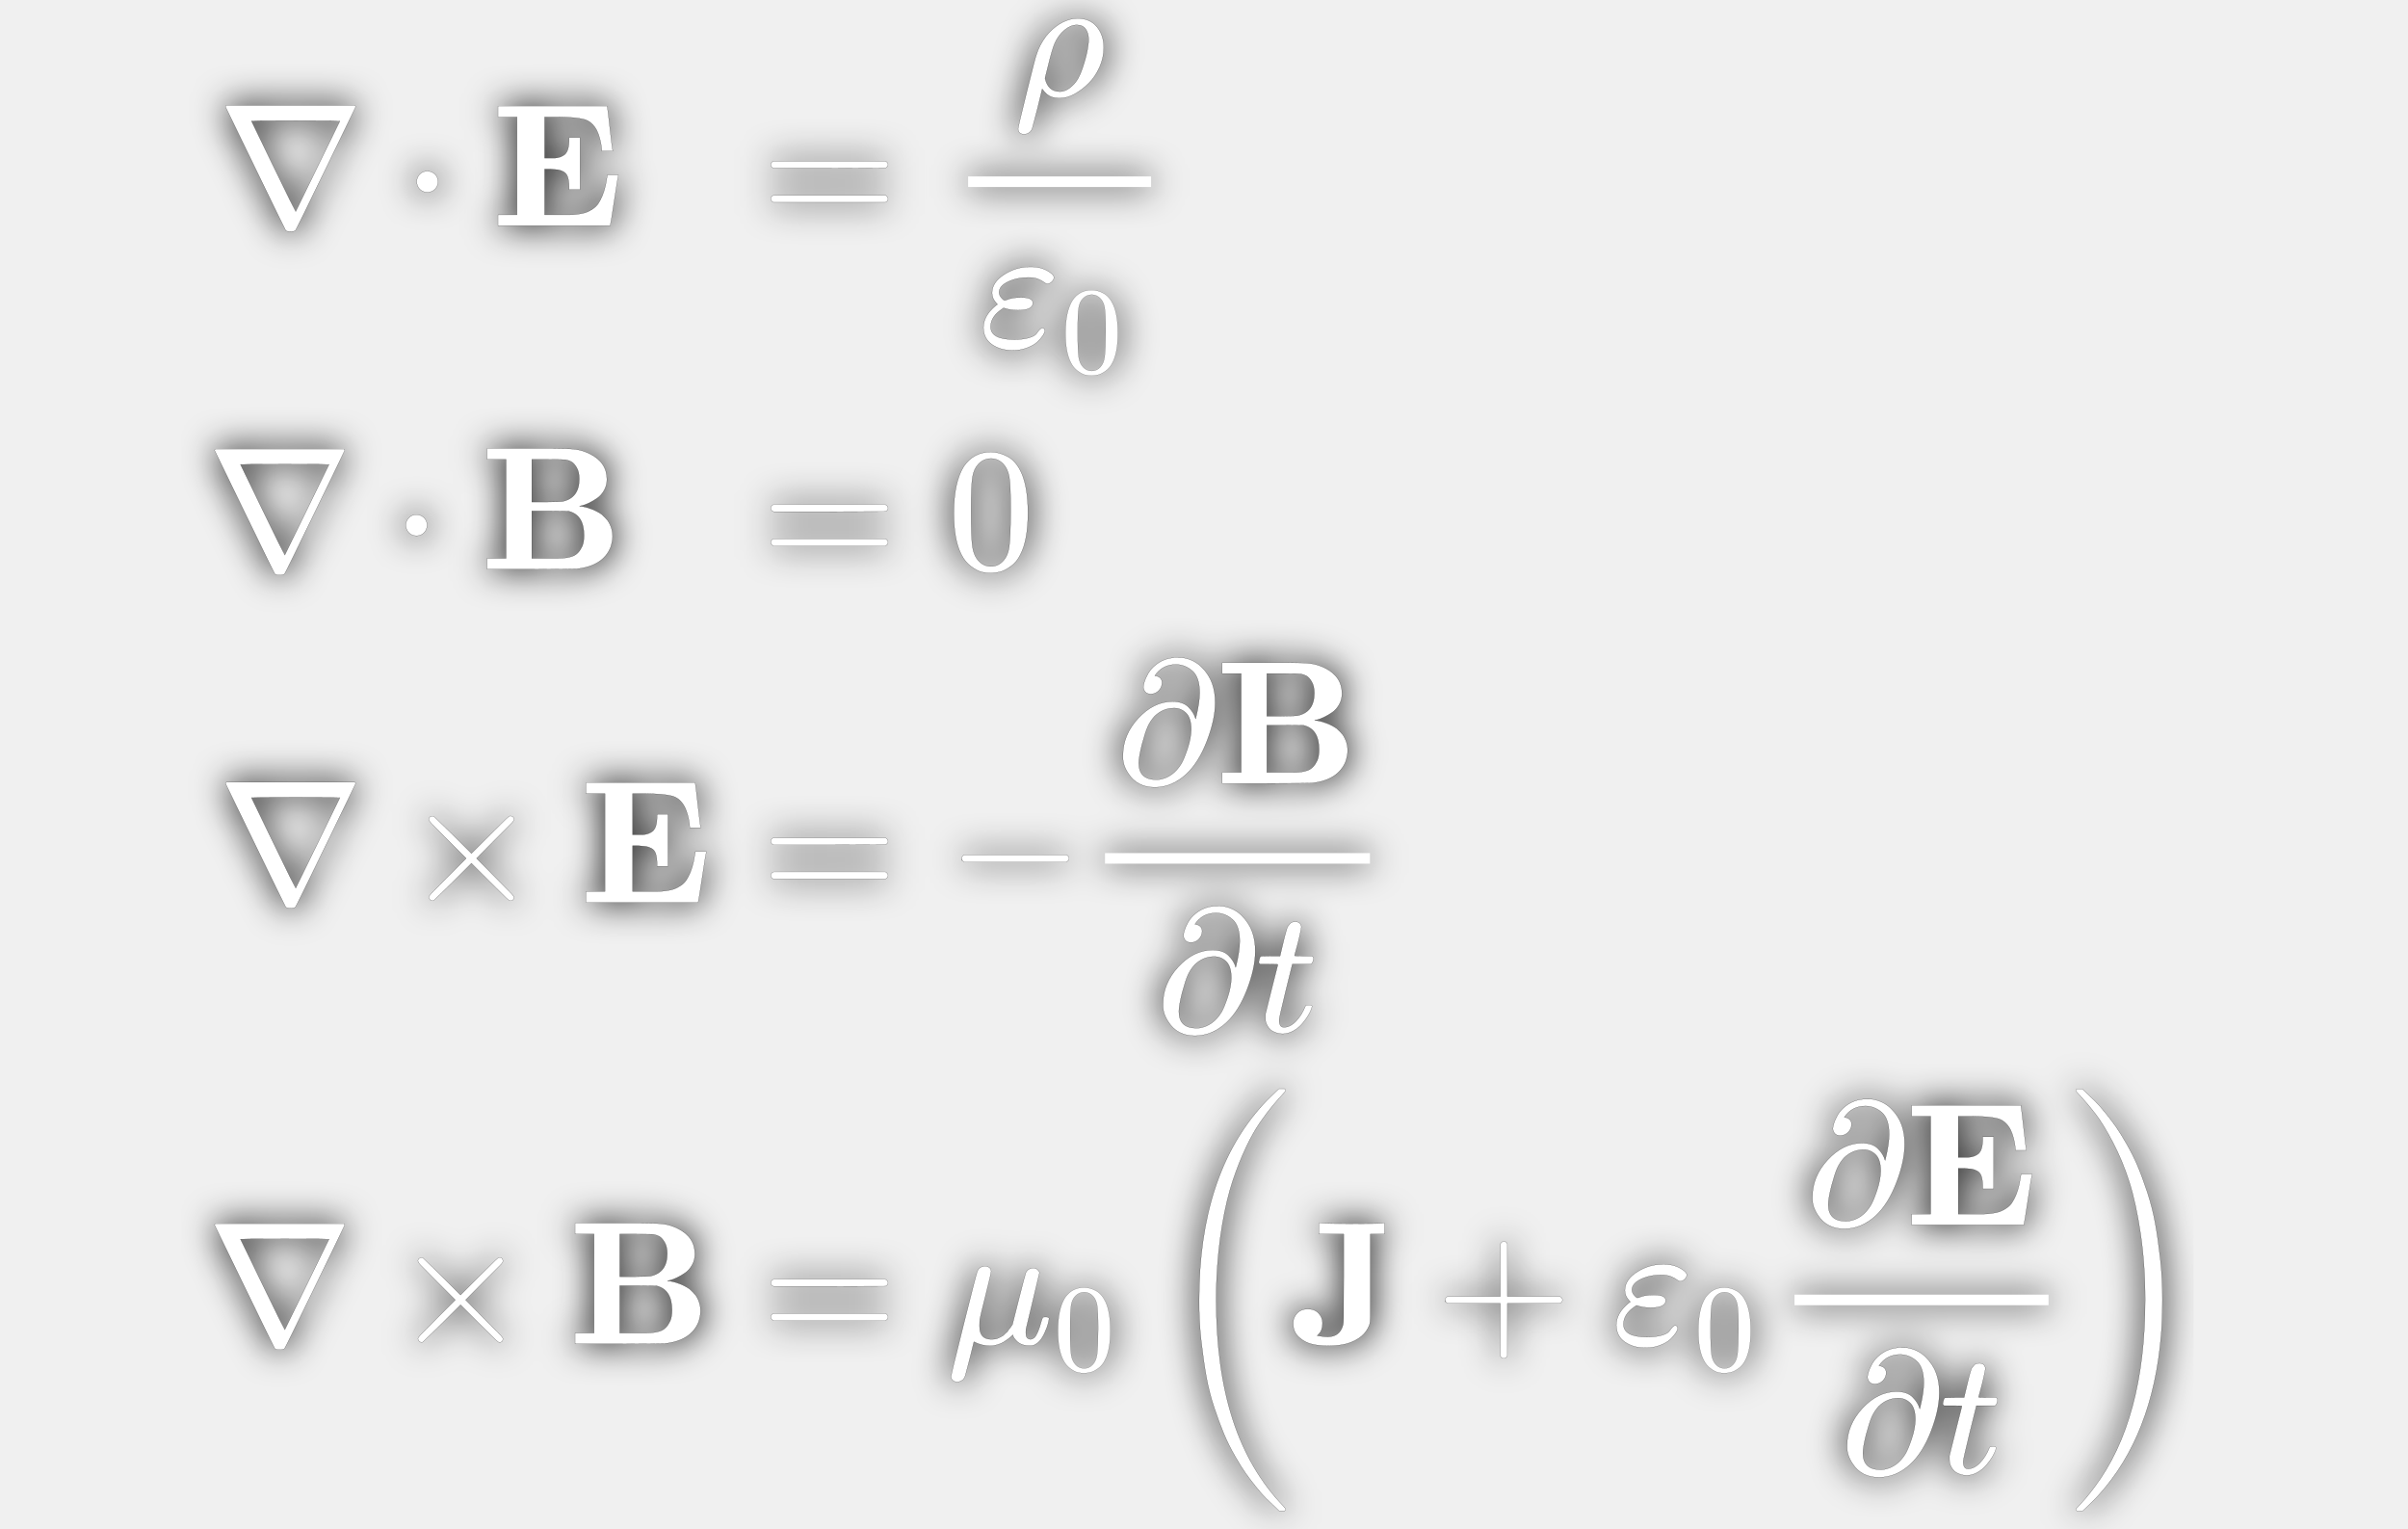
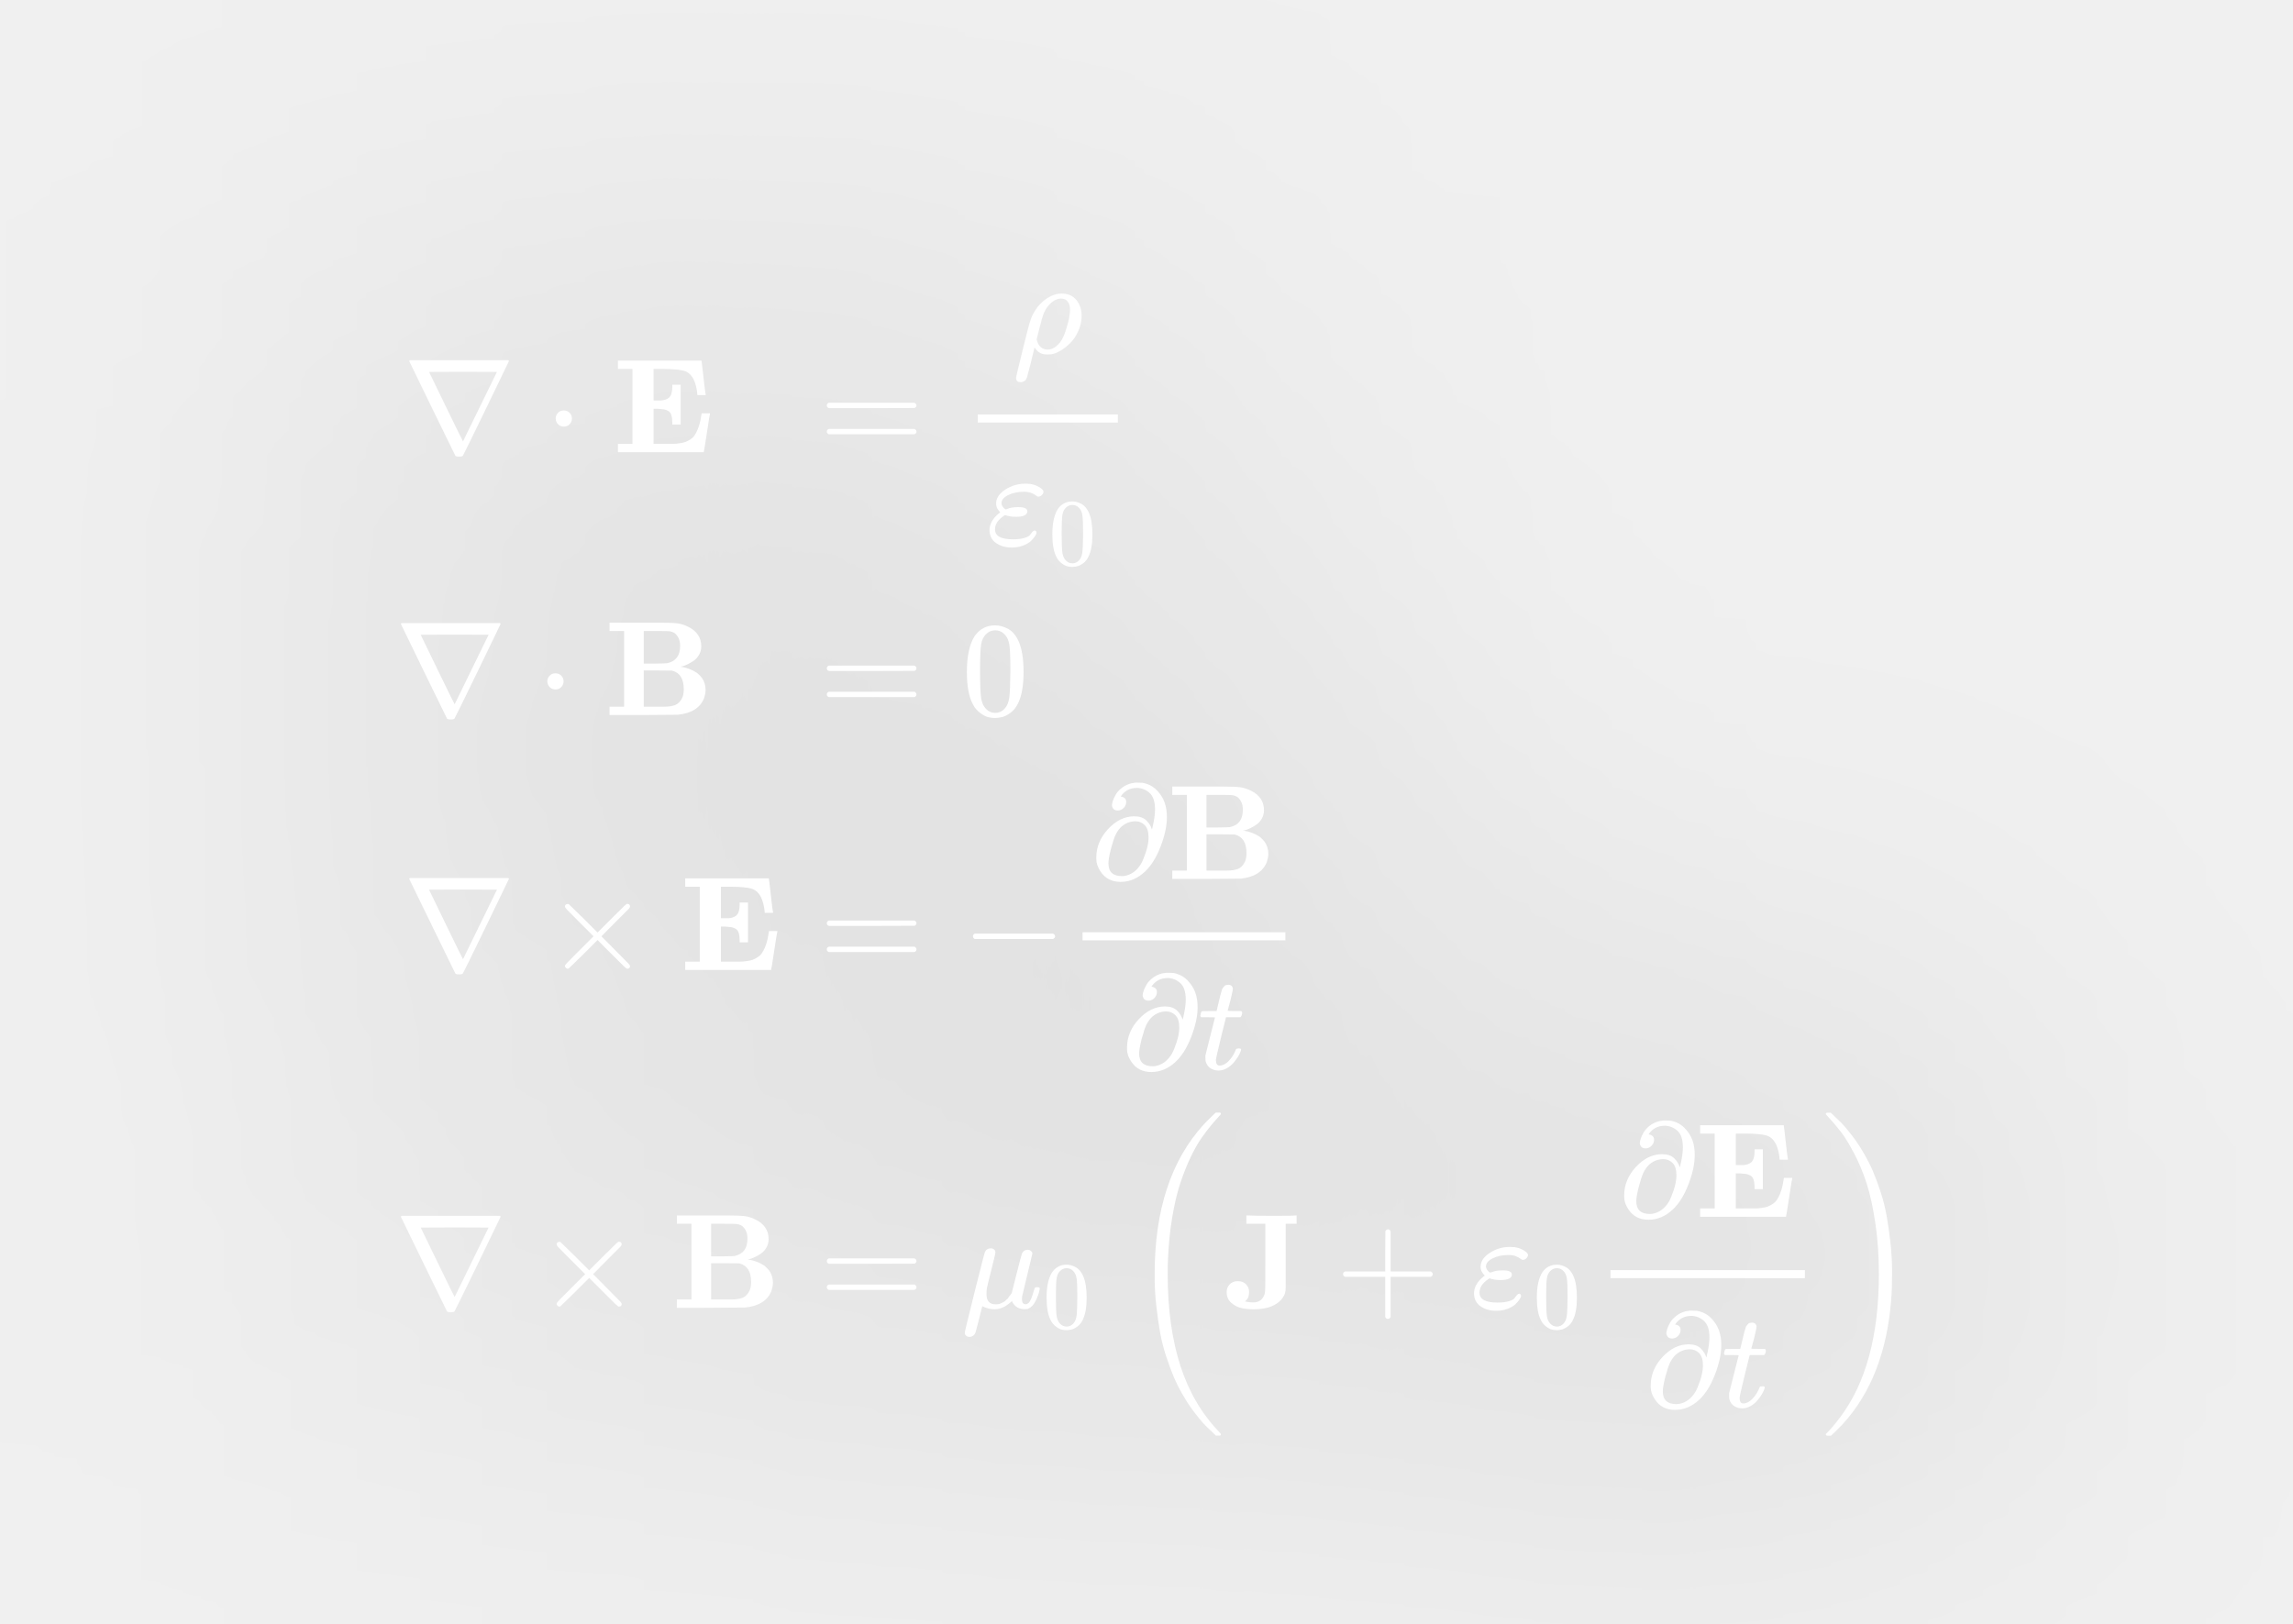
- <svg xmlns="http://www.w3.org/2000/svg" xmlns:xlink="http://www.w3.org/1999/xlink" width="27.062ex" height="17.176ex" style="vertical-align: -9.505ex;" viewBox="0 -4594.6 11651.5 8686.8" role="img" focusable="false" aria-labelledby="MathJax-SVG-1-Title">
-   <defs aria-hidden="true">
-     <path stroke-width="1" id="E1-MJMAIN-2207" d="M46 676Q46 679 51 683H781Q786 679 786 676Q786 674 617 326T444 -26Q439 -33 416 -33T388 -26Q385 -22 216 326T46 676ZM697 596Q697 597 445 597T193 596Q195 591 319 336T445 80L697 596Z" />
-     <path stroke-width="1" id="E1-MJMAIN-22C5" d="M78 250Q78 274 95 292T138 310Q162 310 180 294T199 251Q199 226 182 208T139 190T96 207T78 250Z" />
-     <path stroke-width="1" id="E1-MJMAINB-45" d="M723 286Q721 284 700 145T677 3V0H39V62H147V618H39V680H660V676Q662 670 675 552T691 428V424H629V428Q629 429 627 448T618 494T601 541Q574 593 527 605T382 618H374H304V384H336Q338 384 347 384T361 384T376 386T392 390T407 397T421 407T432 423Q442 444 443 482V501H505V205H443V224Q442 258 435 278T411 307T380 318T336 322H304V62H375H394Q429 62 449 62T497 66T541 76T577 95T609 126T632 170T651 232Q661 287 661 289H723V286Z" />
-     <path stroke-width="1" id="E1-MJMAIN-3D" d="M56 347Q56 360 70 367H707Q722 359 722 347Q722 336 708 328L390 327H72Q56 332 56 347ZM56 153Q56 168 72 173H708Q722 163 722 153Q722 140 707 133H70Q56 140 56 153Z" />
-     <path stroke-width="1" id="E1-MJMATHI-3C1" d="M58 -216Q25 -216 23 -186Q23 -176 73 26T127 234Q143 289 182 341Q252 427 341 441Q343 441 349 441T359 442Q432 442 471 394T510 276Q510 219 486 165T425 74T345 13T266 -10H255H248Q197 -10 165 35L160 41L133 -71Q108 -168 104 -181T92 -202Q76 -216 58 -216ZM424 322Q424 359 407 382T357 405Q322 405 287 376T231 300Q217 269 193 170L176 102Q193 26 260 26Q298 26 334 62Q367 92 389 158T418 266T424 322Z" />
-     <path stroke-width="1" id="E1-MJMATHI-3B5" d="M190 -22Q124 -22 76 11T27 107Q27 174 97 232L107 239L99 248Q76 273 76 304Q76 364 144 408T290 452H302Q360 452 405 421Q428 405 428 392Q428 381 417 369T391 356Q382 356 371 365T338 383T283 392Q217 392 167 368T116 308Q116 289 133 272Q142 263 145 262T157 264Q188 278 238 278H243Q308 278 308 247Q308 206 223 206Q177 206 142 219L132 212Q68 169 68 112Q68 39 201 39Q253 39 286 49T328 72T345 94T362 105Q376 103 376 88Q376 79 365 62T334 26T275 -8T190 -22Z" />
-     <path stroke-width="1" id="E1-MJMAIN-30" d="M96 585Q152 666 249 666Q297 666 345 640T423 548Q460 465 460 320Q460 165 417 83Q397 41 362 16T301 -15T250 -22Q224 -22 198 -16T137 16T82 83Q39 165 39 320Q39 494 96 585ZM321 597Q291 629 250 629Q208 629 178 597Q153 571 145 525T137 333Q137 175 145 125T181 46Q209 16 250 16Q290 16 318 46Q347 76 354 130T362 333Q362 478 354 524T321 597Z" />
-     <path stroke-width="1" id="E1-MJMAINB-42" d="M720 510Q720 476 704 448T665 404T619 377T580 362L564 359L583 356Q602 353 632 342T690 312Q712 292 725 276Q752 235 752 189V183Q752 160 741 125Q698 18 547 2Q543 1 288 0H39V62H147V624H39V686H264H409Q502 686 542 681T624 655Q720 607 720 510ZM563 513Q563 553 548 578T518 611T486 622Q479 624 385 624H293V382H375Q458 383 467 385Q563 405 563 513ZM590 192Q590 307 505 329Q504 330 503 330L398 331H293V62H391H400H444Q496 62 528 75T580 131Q590 155 590 192Z" />
-     <path stroke-width="1" id="E1-MJMAIN-D7" d="M630 29Q630 9 609 9Q604 9 587 25T493 118L389 222L284 117Q178 13 175 11Q171 9 168 9Q160 9 154 15T147 29Q147 36 161 51T255 146L359 250L255 354Q174 435 161 449T147 471Q147 480 153 485T168 490Q173 490 175 489Q178 487 284 383L389 278L493 382Q570 459 587 475T609 491Q630 491 630 471Q630 464 620 453T522 355L418 250L522 145Q606 61 618 48T630 29Z" />
-     <path stroke-width="1" id="E1-MJMAIN-2212" d="M84 237T84 250T98 270H679Q694 262 694 250T679 230H98Q84 237 84 250Z" />
-     <path stroke-width="1" id="E1-MJMAIN-2202" d="M202 508Q179 508 169 520T158 547Q158 557 164 577T185 624T230 675T301 710L333 715H345Q378 715 384 714Q447 703 489 661T549 568T566 457Q566 362 519 240T402 53Q321 -22 223 -22Q123 -22 73 56Q42 102 42 148V159Q42 276 129 370T322 465Q383 465 414 434T455 367L458 378Q478 461 478 515Q478 603 437 639T344 676Q266 676 223 612Q264 606 264 572Q264 547 246 528T202 508ZM430 306Q430 372 401 400T333 428Q270 428 222 382Q197 354 183 323T150 221Q132 149 132 116Q132 21 232 21Q244 21 250 22Q327 35 374 112Q389 137 409 196T430 306Z" />
-     <path stroke-width="1" id="E1-MJMATHI-74" d="M26 385Q19 392 19 395Q19 399 22 411T27 425Q29 430 36 430T87 431H140L159 511Q162 522 166 540T173 566T179 586T187 603T197 615T211 624T229 626Q247 625 254 615T261 596Q261 589 252 549T232 470L222 433Q222 431 272 431H323Q330 424 330 420Q330 398 317 385H210L174 240Q135 80 135 68Q135 26 162 26Q197 26 230 60T283 144Q285 150 288 151T303 153H307Q322 153 322 145Q322 142 319 133Q314 117 301 95T267 48T216 6T155 -11Q125 -11 98 4T59 56Q57 64 57 83V101L92 241Q127 382 128 383Q128 385 77 385H26Z" />
-     <path stroke-width="1" id="E1-MJMATHI-3BC" d="M58 -216Q44 -216 34 -208T23 -186Q23 -176 96 116T173 414Q186 442 219 442Q231 441 239 435T249 423T251 413Q251 401 220 279T187 142Q185 131 185 107V99Q185 26 252 26Q261 26 270 27T287 31T302 38T315 45T327 55T338 65T348 77T356 88T365 100L372 110L408 253Q444 395 448 404Q461 431 491 431Q504 431 512 424T523 412T525 402L449 84Q448 79 448 68Q448 43 455 35T476 26Q485 27 496 35Q517 55 537 131Q543 151 547 152Q549 153 557 153H561Q580 153 580 144Q580 138 575 117T555 63T523 13Q510 0 491 -8Q483 -10 467 -10Q446 -10 429 -4T402 11T385 29T376 44T374 51L368 45Q362 39 350 30T324 12T288 -4T246 -11Q199 -11 153 12L129 -85Q108 -167 104 -180T92 -202Q76 -216 58 -216Z" />
-     <path stroke-width="1" id="E1-MJMAIN-28" d="M94 250Q94 319 104 381T127 488T164 576T202 643T244 695T277 729T302 750H315H319Q333 750 333 741Q333 738 316 720T275 667T226 581T184 443T167 250T184 58T225 -81T274 -167T316 -220T333 -241Q333 -250 318 -250H315H302L274 -226Q180 -141 137 -14T94 250Z" />
-     <path stroke-width="1" id="E1-MJMAINB-4A" d="M174 114Q174 96 169 82T159 63T144 47L155 45Q183 40 203 40Q271 40 290 104Q294 118 294 150T295 380V624H154V686H169Q196 683 365 683Q499 683 517 686H527V624H446V379Q446 183 446 153T441 108Q413 32 315 2Q266 -11 208 -11Q160 -11 118 -2T42 37T8 114V122Q8 150 30 174T91 198T152 174T174 122V114Z" />
-     <path stroke-width="1" id="E1-MJMAIN-2B" d="M56 237T56 250T70 270H369V420L370 570Q380 583 389 583Q402 583 409 568V270H707Q722 262 722 250T707 230H409V-68Q401 -82 391 -82H389H387Q375 -82 369 -68V230H70Q56 237 56 250Z" />
-     <path stroke-width="1" id="E1-MJMAIN-29" d="M60 749L64 750Q69 750 74 750H86L114 726Q208 641 251 514T294 250Q294 182 284 119T261 12T224 -76T186 -143T145 -194T113 -227T90 -246Q87 -249 86 -250H74Q66 -250 63 -250T58 -247T55 -238Q56 -237 66 -225Q221 -64 221 250T66 725Q56 737 55 738Q55 746 60 749Z" />
-     <path stroke-width="1" id="E1-MJSZ3-28" d="M701 -940Q701 -943 695 -949H664Q662 -947 636 -922T591 -879T537 -818T475 -737T412 -636T350 -511T295 -362T250 -186T221 17T209 251Q209 962 573 1361Q596 1386 616 1405T649 1437T664 1450H695Q701 1444 701 1441Q701 1436 681 1415T629 1356T557 1261T476 1118T400 927T340 675T308 359Q306 321 306 250Q306 -139 400 -430T690 -924Q701 -936 701 -940Z" />
-     <path stroke-width="1" id="E1-MJSZ3-29" d="M34 1438Q34 1446 37 1448T50 1450H56H71Q73 1448 99 1423T144 1380T198 1319T260 1238T323 1137T385 1013T440 864T485 688T514 485T526 251Q526 134 519 53Q472 -519 162 -860Q139 -885 119 -904T86 -936T71 -949H56Q43 -949 39 -947T34 -937Q88 -883 140 -813Q428 -430 428 251Q428 453 402 628T338 922T245 1146T145 1309T46 1425Q44 1427 42 1429T39 1433T36 1436L34 1438Z" />
-     <filter style="color-interpolation-filters:sRGB;" id="filter32" x="-0.017" y="-0.106" width="1.033" height="1.211">
-       <feFlood result="flood" in="SourceGraphic" flood-opacity="1" flood-color="rgb(0,0,0)" id="feFlood31" />
-       <feGaussianBlur result="blur" in="SourceGraphic" stdDeviation="100" id="feGaussianBlur31" />
-       <feOffset result="offset" in="blur" dx="0" dy="0" id="feOffset31" />
-       <feComposite result="comp1" operator="in" in="flood" in2="offset" id="feComposite31" />
-       <feComposite result="comp2" operator="over" in="SourceGraphic" in2="comp1" id="feComposite32" />
+ <svg xmlns="http://www.w3.org/2000/svg" width="960" height="680" focusable="false" role="img" version="1.1" viewBox="0 0 960 680">
+   <defs>
+     <filter id="b" x="-.47" y="-1.696" width="1.939" height="4.393" style="color-interpolation-filters:sRGB">
+       <feFlood flood-color="rgb(0,0,0)" in="SourceGraphic" result="flood" />
+       <feGaussianBlur in="SourceGraphic" result="blur" stdDeviation="100" />
+       <feOffset dx="0" dy="0" in="blur" result="offset" />
+       <feComposite in="flood" in2="offset" operator="in" result="comp1" />
+       <feComposite in="SourceGraphic" in2="comp1" result="comp2" />
    </filter>
  </defs>
-   <g stroke="currentColor" fill="white" style="filter:url(#filter32)" stroke-width="0" transform="matrix(1 0 0 -1 0 0)" aria-hidden="true">
-     <g transform="translate(167,0)">
-       <g transform="translate(-11,0)">
-         <g transform="translate(62,3312)">
-           <use xlink:href="#E1-MJMAIN-2207" x="0" y="0" />
-           <use xlink:href="#E1-MJMAIN-22C5" x="1055" y="0" />
-           <use xlink:href="#E1-MJMAINB-45" x="1556" y="0" />
-         </g>
-         <g transform="translate(0,1360)">
-           <use xlink:href="#E1-MJMAIN-2207" x="0" y="0" />
-           <use xlink:href="#E1-MJMAIN-22C5" x="1055" y="0" />
-           <use xlink:href="#E1-MJMAINB-42" x="1556" y="0" />
-         </g>
-         <g transform="translate(62,-533)">
-           <use xlink:href="#E1-MJMAIN-2207" x="0" y="0" />
-           <use xlink:href="#E1-MJMAIN-D7" x="1055" y="0" />
-           <use xlink:href="#E1-MJMAINB-45" x="2056" y="0" />
-         </g>
-         <g transform="translate(0,-3042)">
-           <use xlink:href="#E1-MJMAIN-2207" x="0" y="0" />
-           <use xlink:href="#E1-MJMAIN-D7" x="1055" y="0" />
-           <use xlink:href="#E1-MJMAINB-42" x="2056" y="0" />
-         </g>
-       </g>
-       <g transform="translate(2864,0)">
-         <g transform="translate(0,3312)">
-           <use xlink:href="#E1-MJMAIN-3D" x="277" y="0" />
-           <g transform="translate(1334,0)">
-             <g transform="translate(120,0)">
-               <rect stroke="none" width="1040" height="60" x="0" y="220" />
-               <use xlink:href="#E1-MJMATHI-3C1" x="261" y="736" />
-               <g transform="translate(60,-686)">
-                 <use xlink:href="#E1-MJMATHI-3B5" x="0" y="0" />
-                 <use transform="scale(0.707)" xlink:href="#E1-MJMAIN-30" x="659" y="-213" />
-               </g>
-             </g>
-           </g>
-         </g>
-         <g transform="translate(0,1360)">
-           <use xlink:href="#E1-MJMAIN-3D" x="277" y="0" />
-           <use xlink:href="#E1-MJMAIN-30" x="1334" y="0" />
-         </g>
-         <g transform="translate(0,-533)">
-           <use xlink:href="#E1-MJMAIN-3D" x="277" y="0" />
-           <use xlink:href="#E1-MJMAIN-2212" x="1334" y="0" />
-           <g transform="translate(2112,0)">
-             <g transform="translate(120,0)">
-               <rect stroke="none" width="1506" height="60" x="0" y="220" />
-               <g transform="translate(60,676)">
-                 <use xlink:href="#E1-MJMAIN-2202" x="0" y="0" />
-                 <use xlink:href="#E1-MJMAINB-42" x="567" y="0" />
-               </g>
-               <g transform="translate(288,-736)">
-                 <use xlink:href="#E1-MJMAIN-2202" x="0" y="0" />
-                 <use xlink:href="#E1-MJMATHI-74" x="567" y="0" />
-               </g>
-             </g>
-           </g>
-         </g>
-         <g transform="translate(0,-3042)">
-           <use xlink:href="#E1-MJMAIN-3D" x="277" y="0" />
-           <g transform="translate(1334,0)">
-             <use xlink:href="#E1-MJMATHI-3BC" x="0" y="0" />
-             <use transform="scale(0.707)" xlink:href="#E1-MJMAIN-30" x="853" y="-213" />
-           </g>
-           <g transform="translate(2558,0)">
-             <use xlink:href="#E1-MJSZ3-28" />
-             <g transform="translate(736,0)">
-               <use xlink:href="#E1-MJMAINB-4A" x="0" y="0" />
-               <use xlink:href="#E1-MJMAIN-2B" x="816" y="0" />
-               <g transform="translate(1817,0)">
-                 <use xlink:href="#E1-MJMATHI-3B5" x="0" y="0" />
-                 <use transform="scale(0.707)" xlink:href="#E1-MJMAIN-30" x="659" y="-213" />
-               </g>
-               <g transform="translate(2737,0)">
-                 <g transform="translate(120,0)">
-                   <rect stroke="none" width="1444" height="60" x="0" y="220" />
-                   <g transform="translate(60,676)">
-                     <use xlink:href="#E1-MJMAIN-2202" x="0" y="0" />
-                     <use xlink:href="#E1-MJMAINB-45" x="567" y="0" />
-                   </g>
-                   <g transform="translate(257,-736)">
-                     <use xlink:href="#E1-MJMAIN-2202" x="0" y="0" />
-                     <use xlink:href="#E1-MJMATHI-74" x="567" y="0" />
-                   </g>
-                 </g>
-               </g>
-             </g>
-             <use xlink:href="#E1-MJSZ3-29" x="5158" y="-1" />
-           </g>
-         </g>
-       </g>
-     </g>
-   </g>
+   <path d="m764.4 466.62q0-0.451 0.169-0.564t0.733-0.113h1.184q0.113 0.113 1.579 1.522 1.466 1.41 2.538 2.425 1.071 1.015 3.045 3.44t3.496 4.568q1.523 2.143 3.553 5.695 2.03 3.553 3.496 6.992 1.466 3.44 3.101 8.402 1.635 4.962 2.538 9.925 0.902 4.962 1.635 11.447 0.733 6.485 0.677 13.195 0 6.598-0.395 11.165-2.65 32.255-20.131 51.484-1.297 1.41-2.425 2.481-1.128 1.071-1.861 1.804-0.733 0.733-0.846 0.733h-0.846q-0.733 0-0.959-0.113-0.226-0.113-0.282-0.564 3.045-3.045 5.977-6.992 16.24-21.597 16.24-59.999 0-11.391-1.466-21.259-1.466-9.868-3.609-16.579-2.143-6.71-5.244-12.631-3.101-5.921-5.639-9.192-2.538-3.271-5.583-6.541-0.113-0.113-0.226-0.226-0.113-0.113-0.169-0.226-0.056-0.113-0.169-0.169zm-42.236 100.83q-0.395-0.395-0.395-0.564 0-0.226 0.169-0.902 0.169-0.677 0.282-0.789 0.113-0.282 0.508-0.282 0.395 0 2.876-0.056h2.989l1.071-4.511q0.169-0.62 0.395-1.635 0.226-1.015 0.395-1.466t0.338-1.128 0.451-0.959 0.564-0.677q0.282-0.395 0.789-0.508 0.507-0.113 1.015-0.113 1.015 0.056 1.41 0.62 0.395 0.564 0.395 1.071 0 0.395-0.508 2.65-0.508 2.256-1.128 4.455l-0.564 2.086q0 0.113 2.82 0.113h2.876q0.395 0.395 0.395 0.62 0 1.241-0.733 1.974h-6.034l-2.03 8.177q-2.199 9.022-2.199 9.699 0 2.368 1.522 2.368 1.974 0 3.835-1.917 1.861-1.917 2.989-4.737 0.113-0.338 0.282-0.395t0.846-0.113h0.226q0.846 0 0.846 0.451 0 0.169-0.169 0.677-0.282 0.902-1.015 2.143-0.733 1.241-1.917 2.65-1.184 1.41-2.876 2.368-1.692 0.959-3.44 0.959-1.692 0-3.214-0.846-1.522-0.846-2.199-2.932-0.113-0.451-0.113-1.522v-1.015l1.974-7.895q1.974-7.951 2.03-8.007 0-0.113-2.876-0.113zm-22.049-6.936q-1.297 0-1.861-0.677-0.564-0.677-0.62-1.522 0-0.564 0.338-1.692 0.338-1.128 1.184-2.65 0.846-1.522 2.538-2.876 1.692-1.353 4.004-1.974l1.804-0.282h0.677q1.861 0 2.199 0.056 3.553 0.62 5.921 2.989 2.368 2.368 3.383 5.244t0.959 6.259q0 5.357-2.65 12.237-2.65 6.88-6.598 10.545-4.568 4.229-10.094 4.229-5.639 0-8.459-4.398-1.748-2.594-1.748-5.188v-0.62q0-6.598 4.906-11.898 4.906-5.301 10.883-5.357 3.44 0 5.188 1.748 1.748 1.748 2.312 3.778l0.169-0.62q1.128-4.68 1.128-7.725 0-4.962-2.312-6.992-2.312-2.03-5.244-2.086-4.398 0-6.823 3.609 2.312 0.338 2.312 2.256 0 1.41-1.015 2.481-1.015 1.071-2.481 1.128zm12.857 11.391q0-3.722-1.635-5.301-1.635-1.579-3.835-1.579-3.553 0-6.259 2.594-1.41 1.579-2.199 3.327t-1.861 5.752q-1.015 4.06-1.015 5.921 0 5.357 5.639 5.357 0.677 0 1.015-0.056 4.342-0.733 6.992-5.075 0.846-1.41 1.974-4.737 1.128-3.327 1.184-6.203zm37.387-78.495q-0.113 0.113-1.297 7.951t-1.297 8.007v0.169h-35.977v-3.496h6.09v-31.353h-6.09v-3.496h35.018v0.226q0.113 0.338 0.846 6.992 0.733 6.654 0.902 6.992v0.226h-3.496v-0.226q0-0.056-0.113-1.128-0.113-1.071-0.507-2.594-0.395-1.522-0.959-2.65-1.522-2.932-4.173-3.609-2.65-0.677-8.177-0.733h-4.398v13.195h1.804q0.113 0 0.62 0 0.507 0 0.789 0 0.282 0 0.846-0.113t0.902-0.226q0.338-0.113 0.846-0.395 0.508-0.282 0.789-0.564 0.282-0.282 0.62-0.902 0.564-1.184 0.62-3.327v-1.071h3.496v16.691h-3.496v-1.071q-0.056-1.917-0.451-3.045-0.395-1.128-1.353-1.635-0.959-0.508-1.748-0.62-0.789-0.113-2.481-0.226h-1.804v14.661h5.075q1.974 0 3.101 0t2.707-0.226q1.579-0.226 2.481-0.564 0.902-0.338 2.03-1.071 1.128-0.733 1.804-1.748 0.677-1.015 1.297-2.481 0.62-1.466 1.071-3.496 0.564-3.101 0.564-3.214h3.496zm-61.352-12.519q-1.297 0-1.861-0.677-0.564-0.677-0.62-1.522 0-0.564 0.338-1.692 0.338-1.128 1.184-2.65 0.846-1.522 2.538-2.876 1.692-1.353 4.004-1.974l1.804-0.282h0.677q1.861 0 2.199 0.056 3.553 0.62 5.921 2.989 2.368 2.368 3.383 5.244 1.015 2.876 0.959 6.259 0 5.357-2.65 12.237-2.65 6.88-6.598 10.545-4.568 4.229-10.094 4.229-5.639 0-8.459-4.398-1.748-2.594-1.748-5.188v-0.62q0-6.598 4.906-11.898t10.883-5.357q3.44 0 5.188 1.748 1.748 1.748 2.312 3.778l0.169-0.62q1.128-4.68 1.128-7.725 0-4.962-2.312-6.992-2.312-2.03-5.244-2.086-4.398 0-6.823 3.609 2.312 0.338 2.312 2.256 0 1.41-1.015 2.481t-2.481 1.128zm12.857 11.391q0-3.722-1.635-5.301-1.635-1.579-3.834-1.579-3.553 0-6.259 2.594-1.41 1.579-2.199 3.327t-1.861 5.752q-1.015 4.06-1.015 5.921 0 5.357 5.639 5.357 0.677 0 1.015-0.056 4.342-0.733 6.992-5.075 0.846-1.41 1.974-4.737 1.128-3.327 1.184-6.203zm-27.631 42.969h81.427v-3.383h-81.427zm-28.545-2.425q2.233-3.229 6.1-3.229 1.914 0 3.827 1.037 1.914 1.037 3.11 3.668 1.475 3.309 1.475 9.09 0 6.179-1.714 9.449-0.797 1.674-2.193 2.671-1.395 0.997-2.432 1.236-1.037 0.239-2.033 0.279-1.037 0-2.073-0.239-1.036-0.239-2.432-1.276-1.395-1.037-2.193-2.671-1.714-3.269-1.714-9.449 0-6.937 2.272-10.565zm8.97-0.478q-1.196-1.276-2.831-1.276-1.674 0-2.87 1.276-0.997 1.037-1.316 2.87-0.319 1.834-0.319 7.655 0 6.299 0.319 8.293 0.319 1.993 1.435 3.15 1.116 1.196 2.751 1.196 1.595 0 2.711-1.196 1.156-1.196 1.435-3.349 0.279-2.153 0.319-8.093 0-5.781-0.319-7.615-0.319-1.834-1.316-2.91zm-28.356 16.55q-3.722 0-6.428-1.861-2.707-1.861-2.763-5.413 0-3.778 3.947-7.049l0.564-0.395-0.451-0.508q-1.297-1.41-1.297-3.158 0-3.383 3.835-5.865 3.834-2.481 8.233-2.481h0.677q3.271 0 5.808 1.748 1.297 0.902 1.297 1.635 0 0.62-0.62 1.297-0.62 0.677-1.466 0.733-0.508 0-1.128-0.508-0.62-0.508-1.861-1.015t-3.101-0.508q-3.722 0-6.541 1.353-2.82 1.353-2.876 3.383 0 1.071 0.959 2.03 0.508 0.508 0.677 0.564 0.169 0.056 0.677-0.113 1.748-0.789 4.568-0.789h0.282q3.665 0 3.665 1.748 0 2.312-4.793 2.312-2.594 0-4.568-0.733l-0.564 0.395q-3.609 2.425-3.609 5.639 0 4.117 7.5 4.117 2.932 0 4.793-0.564 1.861-0.564 2.368-1.297 0.508-0.733 0.959-1.241 0.451-0.508 0.959-0.62 0.789 0.113 0.789 0.959 0 0.508-0.62 1.466-0.62 0.959-1.748 2.03-1.128 1.071-3.327 1.917-2.199 0.846-4.793 0.789zm-64.003-14.605t0-0.733q0-0.733 0.789-1.128h16.861v-8.459l0.056-8.459q0.564-0.733 1.071-0.733 0.733 0 1.128 0.846v16.804h16.804q0.846 0.451 0.846 1.128 0 0.677-0.846 1.128h-16.804v16.804q-0.451 0.789-1.015 0.789h-0.226q-0.677 0-1.015-0.789v-16.804h-16.861q-0.789-0.395-0.789-1.128zm-39.36 6.936q0 1.015-0.282 1.804t-0.564 1.071q-0.282 0.282-0.846 0.902l0.62 0.113q1.579 0.282 2.707 0.282 3.834 0 4.906-3.609 0.226-0.789 0.226-2.594 0-1.804 0.056-12.97v-13.759h-7.951v-3.496h0.846q1.522 0.169 11.052 0.169 7.556 0 8.571-0.169h0.564v3.496h-4.568v13.816q0 11.052 0 12.744 0 1.692-0.282 2.538-1.579 4.286-7.105 5.977-2.763 0.733-6.034 0.733-2.707 0-5.075-0.508-2.368-0.508-4.286-2.199-1.917-1.692-1.917-4.342v-0.451q0-1.579 1.241-2.932 1.241-1.353 3.44-1.353 2.199 0 3.44 1.353t1.241 2.932zm-11.786 59.435q0 0.169-0.338 0.508h-1.748q-0.113-0.113-1.579-1.522t-2.538-2.425q-1.071-1.015-3.045-3.44-1.974-2.425-3.496-4.568-1.522-2.143-3.553-5.695-2.03-3.553-3.496-7.049-1.466-3.496-3.102-8.402-1.635-4.906-2.538-9.925-0.902-5.019-1.635-11.447-0.733-6.428-0.677-13.195 0-40.093 20.526-62.593 1.297-1.41 2.425-2.481 1.128-1.071 1.861-1.804 0.733-0.733 0.846-0.733h1.748q0.338 0.338 0.338 0.508 0 0.282-1.128 1.466-1.128 1.184-2.932 3.327-1.804 2.143-4.06 5.357-2.256 3.214-4.568 8.064-2.312 4.85-4.286 10.77-1.974 5.921-3.383 14.21-1.41 8.289-1.804 17.819-0.113 2.143-0.113 6.146 0 21.936 5.301 38.345 5.301 16.41 16.353 27.857 0.62 0.677 0.62 0.902zm-70.716-67.837q2.233-3.229 6.1-3.229 1.914 0 3.827 1.037 1.914 1.037 3.11 3.668 1.475 3.309 1.475 9.09 0 6.179-1.714 9.449-0.797 1.674-2.193 2.671-1.395 0.997-2.432 1.236-1.037 0.239-2.033 0.279-1.037 0-2.073-0.239t-2.432-1.276q-1.395-1.037-2.193-2.671-1.714-3.269-1.714-9.449 0-6.937 2.272-10.565zm8.97-0.478q-1.196-1.276-2.831-1.276-1.675 0-2.87 1.276-0.997 1.037-1.316 2.87-0.319 1.834-0.319 7.655 0 6.299 0.319 8.293 0.319 1.993 1.435 3.15 1.116 1.196 2.751 1.196 1.595 0 2.711-1.196 1.156-1.196 1.435-3.349t0.319-8.093q0-5.781-0.319-7.615-0.319-1.834-1.316-2.91zm-43.534 27.489q-0.789 0-1.353-0.451-0.564-0.451-0.62-1.241 0-0.564 4.117-17.03 4.117-16.466 4.342-16.804 0.733-1.579 2.594-1.579 0.677 0.056 1.128 0.395 0.451 0.338 0.564 0.677 0.113 0.338 0.113 0.564 0 0.677-1.748 7.556-1.748 6.88-1.861 7.725-0.113 0.62-0.113 1.974v0.451q0 4.117 3.778 4.117 0.508 0 1.015-0.056 0.507-0.056 0.959-0.226 0.451-0.169 0.846-0.395 0.395-0.226 0.733-0.395 0.338-0.169 0.677-0.564 0.338-0.395 0.62-0.564 0.282-0.169 0.564-0.677 0.282-0.508 0.451-0.62 0.169-0.113 0.508-0.677l0.395-0.564 2.03-8.064q2.03-8.007 2.256-8.515 0.733-1.522 2.425-1.522 0.733 0 1.184 0.395 0.451 0.395 0.62 0.677 0.169 0.282 0.113 0.564l-4.286 17.932q-0.056 0.282-0.056 0.902 0 1.41 0.395 1.861 0.395 0.451 1.184 0.508 0.508-0.056 1.128-0.508 1.184-1.128 2.312-5.413 0.338-1.128 0.564-1.184 0.113-0.056 0.564-0.056h0.226q1.071 0 1.071 0.508 0 0.338-0.282 1.522-0.282 1.184-1.128 3.045-0.846 1.861-1.804 2.82-0.733 0.733-1.804 1.184-0.451 0.113-1.353 0.113-1.184 0-2.143-0.338-0.959-0.338-1.523-0.846-0.564-0.508-0.959-1.015-0.395-0.508-0.507-0.846-0.113-0.338-0.113-0.395l-0.338 0.338q-0.338 0.338-1.015 0.846-0.677 0.508-1.466 1.015-0.789 0.508-2.03 0.902t-2.368 0.395q-2.65 0-5.244-1.297l-1.353 5.47q-1.184 4.624-1.41 5.357-0.226 0.733-0.677 1.241-0.902 0.789-1.917 0.789zm-59.717-31.748q0-0.733 0.789-1.128h35.92q0.846 0.451 0.846 1.128 0 0.62-0.789 1.071l-17.932 0.056h-17.932q-0.902-0.282-0.902-1.128zm0 10.94q0-0.846 0.902-1.128h35.864q0.789 0.564 0.789 1.128 0 0.733-0.846 1.128h-35.92q-0.789-0.395-0.789-1.128zm156.76-113.06q-0.395-0.395-0.395-0.564 0-0.226 0.169-0.902 0.169-0.677 0.282-0.789 0.113-0.282 0.507-0.282 0.395 0 2.876-0.056h2.989l1.071-4.511q0.169-0.62 0.395-1.635 0.226-1.015 0.395-1.466 0.169-0.451 0.338-1.128t0.451-0.959q0.282-0.282 0.564-0.677 0.282-0.395 0.789-0.508 0.508-0.113 1.015-0.113 1.015 0.056 1.41 0.62 0.395 0.564 0.395 1.071 0 0.395-0.508 2.65-0.507 2.256-1.128 4.455l-0.564 2.086q0 0.113 2.82 0.113h2.876q0.395 0.395 0.395 0.62 0 1.241-0.733 1.974h-6.034l-2.03 8.177q-2.199 9.022-2.199 9.699 0 2.368 1.522 2.368 1.974 0 3.834-1.917 1.861-1.917 2.989-4.737 0.113-0.338 0.282-0.395 0.169-0.056 0.846-0.113h0.226q0.846 0 0.846 0.451 0 0.169-0.169 0.677-0.282 0.902-1.015 2.143-0.733 1.241-1.917 2.65t-2.876 2.368q-1.692 0.959-3.44 0.959-1.692 0-3.214-0.846-1.523-0.846-2.199-2.932-0.113-0.451-0.113-1.522v-1.015l1.974-7.895q1.974-7.951 2.03-8.007 0-0.113-2.876-0.113zm-22.049-6.936q-1.297 0-1.861-0.677-0.564-0.677-0.62-1.522 0-0.564 0.338-1.692 0.338-1.128 1.184-2.65 0.846-1.522 2.538-2.876 1.692-1.353 4.004-1.974l1.804-0.282h0.677q1.861 0 2.199 0.056 3.553 0.62 5.921 2.989 2.368 2.368 3.383 5.244 1.015 2.876 0.959 6.259 0 5.357-2.65 12.237-2.65 6.88-6.598 10.545-4.568 4.229-10.094 4.229-5.639 0-8.459-4.398-1.748-2.594-1.748-5.188v-0.62q0-6.598 4.906-11.898 4.906-5.301 10.883-5.357 3.44 0 5.188 1.748 1.748 1.748 2.312 3.778l0.169-0.62q1.128-4.68 1.128-7.725 0-4.962-2.312-6.992-2.312-2.03-5.244-2.086-4.398 0-6.823 3.609 2.312 0.338 2.312 2.256 0 1.41-1.015 2.481t-2.481 1.128zm12.857 11.391q0-3.722-1.635-5.301-1.635-1.579-3.834-1.579-3.553 0-6.259 2.594-1.41 1.579-2.199 3.327-0.789 1.748-1.861 5.752-1.015 4.06-1.015 5.921 0 5.357 5.639 5.357 0.677 0 1.015-0.056 4.342-0.733 6.992-5.075 0.846-1.41 1.974-4.737 1.128-3.327 1.184-6.203zm35.469-91.126q0 1.917-0.902 3.496-0.902 1.579-2.199 2.481-1.297 0.902-2.594 1.522t-2.199 0.846l-0.902 0.169 1.071 0.169q1.071 0.169 2.763 0.789 1.692 0.62 3.271 1.692 1.241 1.128 1.974 2.03 1.522 2.312 1.522 4.906v0.338q0 1.297-0.62 3.271-2.425 6.034-10.94 6.936-0.226 0.056-14.605 0.113h-14.041v-3.496h6.09v-31.691h-6.09v-3.496h20.864q5.244 0 7.5 0.282 2.256 0.282 4.624 1.466 5.413 2.707 5.413 8.177zm-8.853-0.169q0-2.256-0.846-3.665-0.846-1.41-1.692-1.861t-1.804-0.62q-0.395-0.113-5.695-0.113h-5.188v13.646h4.624q4.68-0.056 5.188-0.169 5.413-1.128 5.413-7.218zm1.522 18.101q0-6.485-4.793-7.725-0.056-0.056-0.113-0.056l-5.921-0.056h-5.921v15.169h8.515q2.932 0 4.737-0.733 1.804-0.733 2.932-3.158 0.564-1.353 0.564-3.44zm-53.853-17.819q-1.297 0-1.861-0.677-0.564-0.677-0.62-1.522 0-0.564 0.338-1.692 0.338-1.128 1.184-2.65 0.846-1.522 2.538-2.876 1.692-1.353 4.004-1.974l1.804-0.282h0.677q1.861 0 2.199 0.056 3.553 0.62 5.921 2.989 2.368 2.368 3.383 5.244 1.015 2.876 0.959 6.259 0 5.357-2.65 12.237-2.65 6.88-6.598 10.545-4.568 4.229-10.094 4.229-5.639 0-8.459-4.398-1.748-2.594-1.748-5.188v-0.62q0-6.598 4.906-11.898t10.883-5.357q3.44 0 5.188 1.748 1.748 1.748 2.312 3.778l0.169-0.62q1.128-4.68 1.128-7.725 0-4.962-2.312-6.992-2.312-2.03-5.244-2.086-4.398 0-6.823 3.609 2.312 0.338 2.312 2.256 0 1.41-1.015 2.481t-2.481 1.128zm12.857 11.391q0-3.722-1.635-5.301-1.635-1.579-3.835-1.579-3.553 0-6.259 2.594-1.41 1.579-2.199 3.327-0.789 1.748-1.861 5.752-1.015 4.06-1.015 5.921 0 5.357 5.639 5.357 0.677 0 1.015-0.056 4.342-0.733 6.992-5.075 0.846-1.41 1.974-4.737 1.128-3.327 1.184-6.203zm-27.631 42.969h84.923v-3.383h-84.923zm-45.902-0.959t0-0.733 0.789-1.128h32.763q0.846 0.451 0.846 1.128 0 0.677-0.846 1.128h-32.763q-0.789-0.395-0.789-1.128zm-61.183-6.203q0-0.733 0.789-1.128h35.92q0.846 0.451 0.846 1.128 0 0.62-0.789 1.071l-17.932 0.056h-17.932q-0.902-0.282-0.902-1.128zm0 10.94q0-0.846 0.902-1.128h35.864q0.789 0.564 0.789 1.128 0 0.733-0.846 1.128h-35.92q-0.789-0.395-0.789-1.128zm61.86-131.11q3.158-4.568 8.628-4.568 2.707 0 5.413 1.466 2.707 1.466 4.398 5.188 2.086 4.68 2.086 12.857 0 8.741-2.425 13.364-1.128 2.368-3.102 3.778-1.974 1.41-3.44 1.748-1.466 0.338-2.876 0.395-1.466 0-2.932-0.338-1.466-0.338-3.44-1.804t-3.101-3.778q-2.425-4.624-2.425-13.364 0-9.812 3.214-14.943zm12.688-0.677q-1.692-1.804-4.004-1.804-2.368 0-4.06 1.804-1.41 1.466-1.861 4.06-0.451 2.594-0.451 10.827 0 8.91 0.451 11.729 0.451 2.82 2.03 4.455 1.579 1.692 3.891 1.692 2.256 0 3.834-1.692 1.635-1.692 2.03-4.737 0.395-3.045 0.451-11.447 0-8.177-0.451-10.771t-1.861-4.117zm-74.548 14.098q0-0.733 0.789-1.128h35.92q0.846 0.451 0.846 1.128 0 0.62-0.789 1.071l-17.932 0.056h-17.932q-0.902-0.282-0.902-1.128zm0 10.94q0-0.846 0.902-1.128h35.864q0.789 0.564 0.789 1.128 0 0.733-0.846 1.128h-35.92q-0.789-0.395-0.789-1.128zm96.697-77.593q2.233-3.229 6.1-3.229 1.914 0 3.827 1.037t3.11 3.668q1.475 3.309 1.475 9.09 0 6.179-1.714 9.449-0.797 1.674-2.193 2.671-1.395 0.997-2.432 1.236-1.036 0.239-2.033 0.279-1.037 0-2.073-0.239-1.037-0.239-2.432-1.276-1.395-1.037-2.193-2.671-1.714-3.269-1.714-9.449 0-6.937 2.272-10.565zm8.97-0.478q-1.196-1.276-2.831-1.276-1.675 0-2.87 1.276-0.997 1.037-1.316 2.87-0.319 1.834-0.319 7.655 0 6.299 0.319 8.293 0.319 1.993 1.435 3.15 1.116 1.196 2.751 1.196 1.595 0 2.711-1.196 1.156-1.196 1.435-3.349 0.279-2.153 0.319-8.093 0-5.781-0.319-7.615t-1.316-2.91zm-28.356 16.55q-3.722 0-6.428-1.861-2.707-1.861-2.763-5.413 0-3.778 3.947-7.049l0.564-0.395-0.451-0.508q-1.297-1.41-1.297-3.158 0-3.383 3.834-5.865 3.835-2.481 8.233-2.481h0.677q3.271 0 5.808 1.748 1.297 0.902 1.297 1.635 0 0.62-0.62 1.297-0.62 0.677-1.466 0.733-0.508 0-1.128-0.508-0.62-0.508-1.861-1.015-1.241-0.508-3.102-0.508-3.722 0-6.541 1.353-2.82 1.353-2.876 3.383 0 1.071 0.959 2.03 0.507 0.508 0.677 0.564t0.677-0.113q1.748-0.789 4.568-0.789h0.282q3.665 0 3.665 1.748 0 2.312-4.793 2.312-2.594 0-4.568-0.733l-0.564 0.395q-3.609 2.425-3.609 5.639 0 4.117 7.5 4.117 2.932 0 4.793-0.564 1.861-0.564 2.368-1.297 0.508-0.733 0.959-1.241t0.959-0.62q0.789 0.113 0.789 0.959 0 0.508-0.62 1.466-0.62 0.959-1.748 2.03-1.128 1.071-3.327 1.917-2.199 0.846-4.793 0.789zm3.891-69.247q-1.861 0-1.974-1.692 0-0.564 2.82-11.955 2.82-11.391 3.045-11.729 0.902-3.101 3.101-6.034 3.947-4.849 8.966-5.639 0.113 0 0.451 0t0.564-0.056q4.117 0 6.316 2.707 2.199 2.707 2.199 6.654 0 3.214-1.353 6.259-1.353 3.045-3.44 5.131-2.086 2.086-4.511 3.44-2.425 1.353-4.455 1.297h-1.015q-2.876 0-4.68-2.538l-0.282-0.338-1.522 6.316q-1.41 5.47-1.635 6.203t-0.677 1.184q-0.902 0.789-1.917 0.789zm20.639-30.338q0-2.086-0.959-3.383t-2.82-1.297q-1.974 0-3.947 1.635-1.974 1.635-3.158 4.286-0.789 1.748-2.143 7.331l-0.959 3.834q0.959 4.286 4.737 4.286 2.143 0 4.173-2.03 1.861-1.692 3.101-5.413 1.241-3.722 1.635-6.09 0.395-2.368 0.338-3.158zm-38.627 47.255h58.646v-3.383h-58.646zm-63.213-7.162q0-0.733 0.789-1.128h35.92q0.846 0.451 0.846 1.128 0 0.62-0.789 1.071l-17.932 0.056h-17.932q-0.902-0.282-0.902-1.128zm0 10.94q0-0.846 0.902-1.128h35.864q0.789 0.564 0.789 1.128 0 0.733-0.846 1.128h-35.92q-0.789-0.395-0.789-1.128zm-24.361 338.17q0 1.917-0.902 3.496-0.902 1.579-2.199 2.481-1.297 0.902-2.594 1.522-1.297 0.62-2.199 0.846l-0.902 0.169 1.071 0.169q1.071 0.169 2.763 0.789t3.271 1.692q1.241 1.128 1.974 2.03 1.523 2.312 1.523 4.906v0.338q0 1.297-0.62 3.271-2.425 6.034-10.94 6.936-0.226 0.056-14.605 0.113h-14.041v-3.496h6.09v-31.691h-6.09v-3.496h20.864q5.244 0 7.5 0.282t4.624 1.466q5.413 2.707 5.413 8.177zm-8.853-0.169q0-2.256-0.846-3.665-0.846-1.41-1.692-1.861-0.846-0.451-1.804-0.62-0.395-0.113-5.695-0.113h-5.188v13.646h4.624q4.68-0.056 5.188-0.169 5.413-1.128 5.413-7.218zm1.522 18.101q0-6.485-4.793-7.725-0.056-0.056-0.113-0.056l-5.921-0.056h-5.921v15.169h8.515q2.932 0 4.737-0.733t2.932-3.158q0.564-1.353 0.564-3.44zm-54.191 9.192q0 1.128-1.184 1.128-0.282 0-1.241-0.902-0.959-0.902-5.301-5.244l-5.865-5.865-5.921 5.921q-5.977 5.865-6.146 5.977-0.226 0.113-0.395 0.113-0.451 0-0.789-0.338-0.338-0.338-0.395-0.789 0-0.395 0.789-1.241t5.301-5.357l5.865-5.865-5.865-5.865q-4.568-4.568-5.301-5.357-0.733-0.789-0.789-1.241 0-0.508 0.338-0.789 0.338-0.282 0.846-0.282 0.282 0 0.395 0.056 0.169 0.113 6.146 5.977l5.921 5.921 5.865-5.865q4.342-4.342 5.301-5.244 0.959-0.902 1.241-0.902 1.184 0 1.184 1.128 0 0.395-0.564 1.015-0.564 0.62-5.526 5.526l-5.865 5.921 5.865 5.921q4.737 4.737 5.413 5.47 0.677 0.733 0.677 1.071zm-92.423-36.484q0-0.169 0.282-0.395h41.165q0.282 0.226 0.282 0.395 0 0.113-9.53 19.737-9.53 19.624-9.755 19.849-0.282 0.395-1.579 0.395-1.297 0-1.579-0.395-0.169-0.226-9.699-19.849-9.53-19.624-9.586-19.737zm36.71 4.511q0-0.056-14.21-0.056-14.21 0-14.21 0.056 0.113 0.282 7.105 14.661 6.992 14.379 7.105 14.436zm120.9-124q-0.113 0.113-1.297 7.951t-1.297 8.007v0.169h-35.977v-3.496h6.09v-31.353h-6.09v-3.496h35.018v0.226q0.113 0.338 0.846 6.992 0.733 6.654 0.902 6.992v0.226h-3.496v-0.226q0-0.056-0.113-1.128-0.113-1.071-0.508-2.594-0.395-1.522-0.959-2.65-1.523-2.932-4.173-3.609-2.65-0.677-8.177-0.733h-4.398v13.195h1.804q0.113 0 0.62 0 0.507 0 0.789 0 0.282 0 0.846-0.113 0.564-0.113 0.902-0.226 0.338-0.113 0.846-0.395 0.507-0.282 0.789-0.564 0.282-0.282 0.62-0.902 0.564-1.184 0.62-3.327v-1.071h3.496v16.691h-3.496v-1.071q-0.056-1.917-0.451-3.045-0.395-1.128-1.353-1.635-0.959-0.508-1.748-0.62t-2.481-0.226h-1.804v14.661h5.075q1.974 0 3.101 0 1.128 0 2.707-0.226 1.579-0.226 2.481-0.564t2.03-1.071q1.128-0.733 1.804-1.748 0.677-1.015 1.297-2.481 0.62-1.466 1.071-3.496 0.564-3.102 0.564-3.214h3.496zm-61.691 14.492q0 1.128-1.184 1.128-0.282 0-1.241-0.902-0.959-0.902-5.301-5.244l-5.865-5.865-5.921 5.921q-5.977 5.865-6.146 5.977-0.226 0.113-0.395 0.113-0.451 0-0.789-0.338t-0.395-0.789q0-0.395 0.789-1.241t5.301-5.357l5.865-5.865-5.865-5.865q-4.568-4.568-5.301-5.357-0.733-0.789-0.789-1.241 0-0.508 0.338-0.789 0.338-0.282 0.846-0.282 0.282 0 0.395 0.056 0.169 0.113 6.146 5.977l5.921 5.921 5.865-5.865q4.342-4.342 5.301-5.244 0.959-0.902 1.241-0.902 1.184 0 1.184 1.128 0 0.395-0.564 1.015t-5.526 5.526l-5.865 5.921 5.865 5.921q4.737 4.737 5.413 5.47 0.677 0.733 0.677 1.071zm-92.423-36.484q0-0.169 0.282-0.395h41.165q0.282 0.226 0.282 0.395 0 0.113-9.53 19.737-9.53 19.624-9.755 19.849-0.282 0.395-1.579 0.395-1.297 0-1.579-0.395-0.169-0.226-9.699-19.849-9.53-19.624-9.586-19.737zm36.71 4.511q0-0.056-14.21-0.056-14.21 0-14.21 0.056 0.113 0.282 7.105 14.661 6.992 14.379 7.105 14.436zm85.544-101.9q0 1.917-0.902 3.496-0.902 1.579-2.199 2.481-1.297 0.902-2.594 1.522-1.297 0.62-2.199 0.846l-0.902 0.169 1.071 0.169q1.071 0.169 2.763 0.789 1.692 0.62 3.271 1.692 1.241 1.128 1.974 2.03 1.523 2.312 1.523 4.906v0.338q0 1.297-0.62 3.271-2.425 6.034-10.94 6.936-0.226 0.056-14.605 0.113h-14.041v-3.496h6.09v-31.691h-6.09v-3.496h20.864q5.244 0 7.5 0.282t4.624 1.466q5.413 2.707 5.413 8.177zm-8.853-0.169q0-2.256-0.846-3.665-0.846-1.41-1.692-1.861-0.846-0.451-1.804-0.62-0.395-0.113-5.695-0.113h-5.188v13.646h4.624q4.68-0.056 5.188-0.169 5.413-1.128 5.413-7.218zm1.522 18.101q0-6.485-4.793-7.725-0.056-0.056-0.113-0.056l-5.921-0.056h-5.921v15.169h8.515q2.932 0 4.737-0.733 1.804-0.733 2.932-3.158 0.564-1.353 0.564-3.44zm-57.123-3.271q0-1.353 0.959-2.368 0.959-1.015 2.425-1.015 1.353 0 2.368 0.902 1.015 0.902 1.071 2.425 0 1.41-0.959 2.425-0.959 1.015-2.425 1.015-1.466 0-2.425-0.959-0.959-0.959-1.015-2.425zm-61.296-24.022q0-0.169 0.282-0.395h41.165q0.282 0.226 0.282 0.395 0 0.113-9.53 19.737-9.53 19.624-9.755 19.849-0.282 0.395-1.579 0.395-1.297 0-1.579-0.395-0.169-0.226-9.699-19.849-9.53-19.624-9.586-19.737zm36.71 4.511q0-0.056-14.21-0.056-14.21 0-14.21 0.056 0.113 0.282 7.105 14.661 6.992 14.379 7.105 14.436zm92.705-92.592q-0.113 0.113-1.297 7.951t-1.297 8.007v0.169h-35.977v-3.496h6.09v-31.353h-6.09v-3.496h35.018v0.226q0.113 0.338 0.846 6.992 0.733 6.654 0.902 6.992v0.226h-3.496v-0.226q0-0.056-0.113-1.128-0.113-1.071-0.508-2.594-0.395-1.522-0.959-2.65-1.523-2.932-4.173-3.609t-8.177-0.733h-4.398v13.195h1.804q0.113 0 0.62 0 0.508 0 0.789 0 0.282 0 0.846-0.113 0.564-0.113 0.902-0.226 0.338-0.113 0.846-0.395 0.507-0.282 0.789-0.564 0.282-0.282 0.62-0.902 0.564-1.184 0.62-3.327v-1.071h3.496v16.691h-3.496v-1.071q-0.056-1.917-0.451-3.045-0.395-1.128-1.353-1.635t-1.748-0.62-2.481-0.226h-1.804v14.661h5.075q1.974 0 3.101 0 1.128 0 2.707-0.226 1.579-0.226 2.481-0.564t2.03-1.071q1.128-0.733 1.804-1.748 0.677-1.015 1.297-2.481 0.62-1.466 1.071-3.496 0.564-3.101 0.564-3.214h3.496zm-64.623 2.03q0-1.353 0.959-2.368 0.959-1.015 2.425-1.015 1.353 0 2.368 0.902 1.015 0.902 1.071 2.425 0 1.41-0.959 2.425-0.959 1.015-2.425 1.015t-2.425-0.959-1.015-2.425zm-61.296-24.022q0-0.169 0.282-0.395h41.165q0.282 0.226 0.282 0.395 0 0.113-9.53 19.737-9.53 19.624-9.755 19.849-0.282 0.395-1.579 0.395-1.297 0-1.579-0.395-0.169-0.226-9.699-19.849-9.53-19.624-9.586-19.737zm36.71 4.511q0-0.056-14.21-0.056-14.21 0-14.21 0.056 0.113 0.282 7.105 14.661 6.992 14.379 7.105 14.436z" style="fill:#fff;filter:url(#b)" />
</svg>
